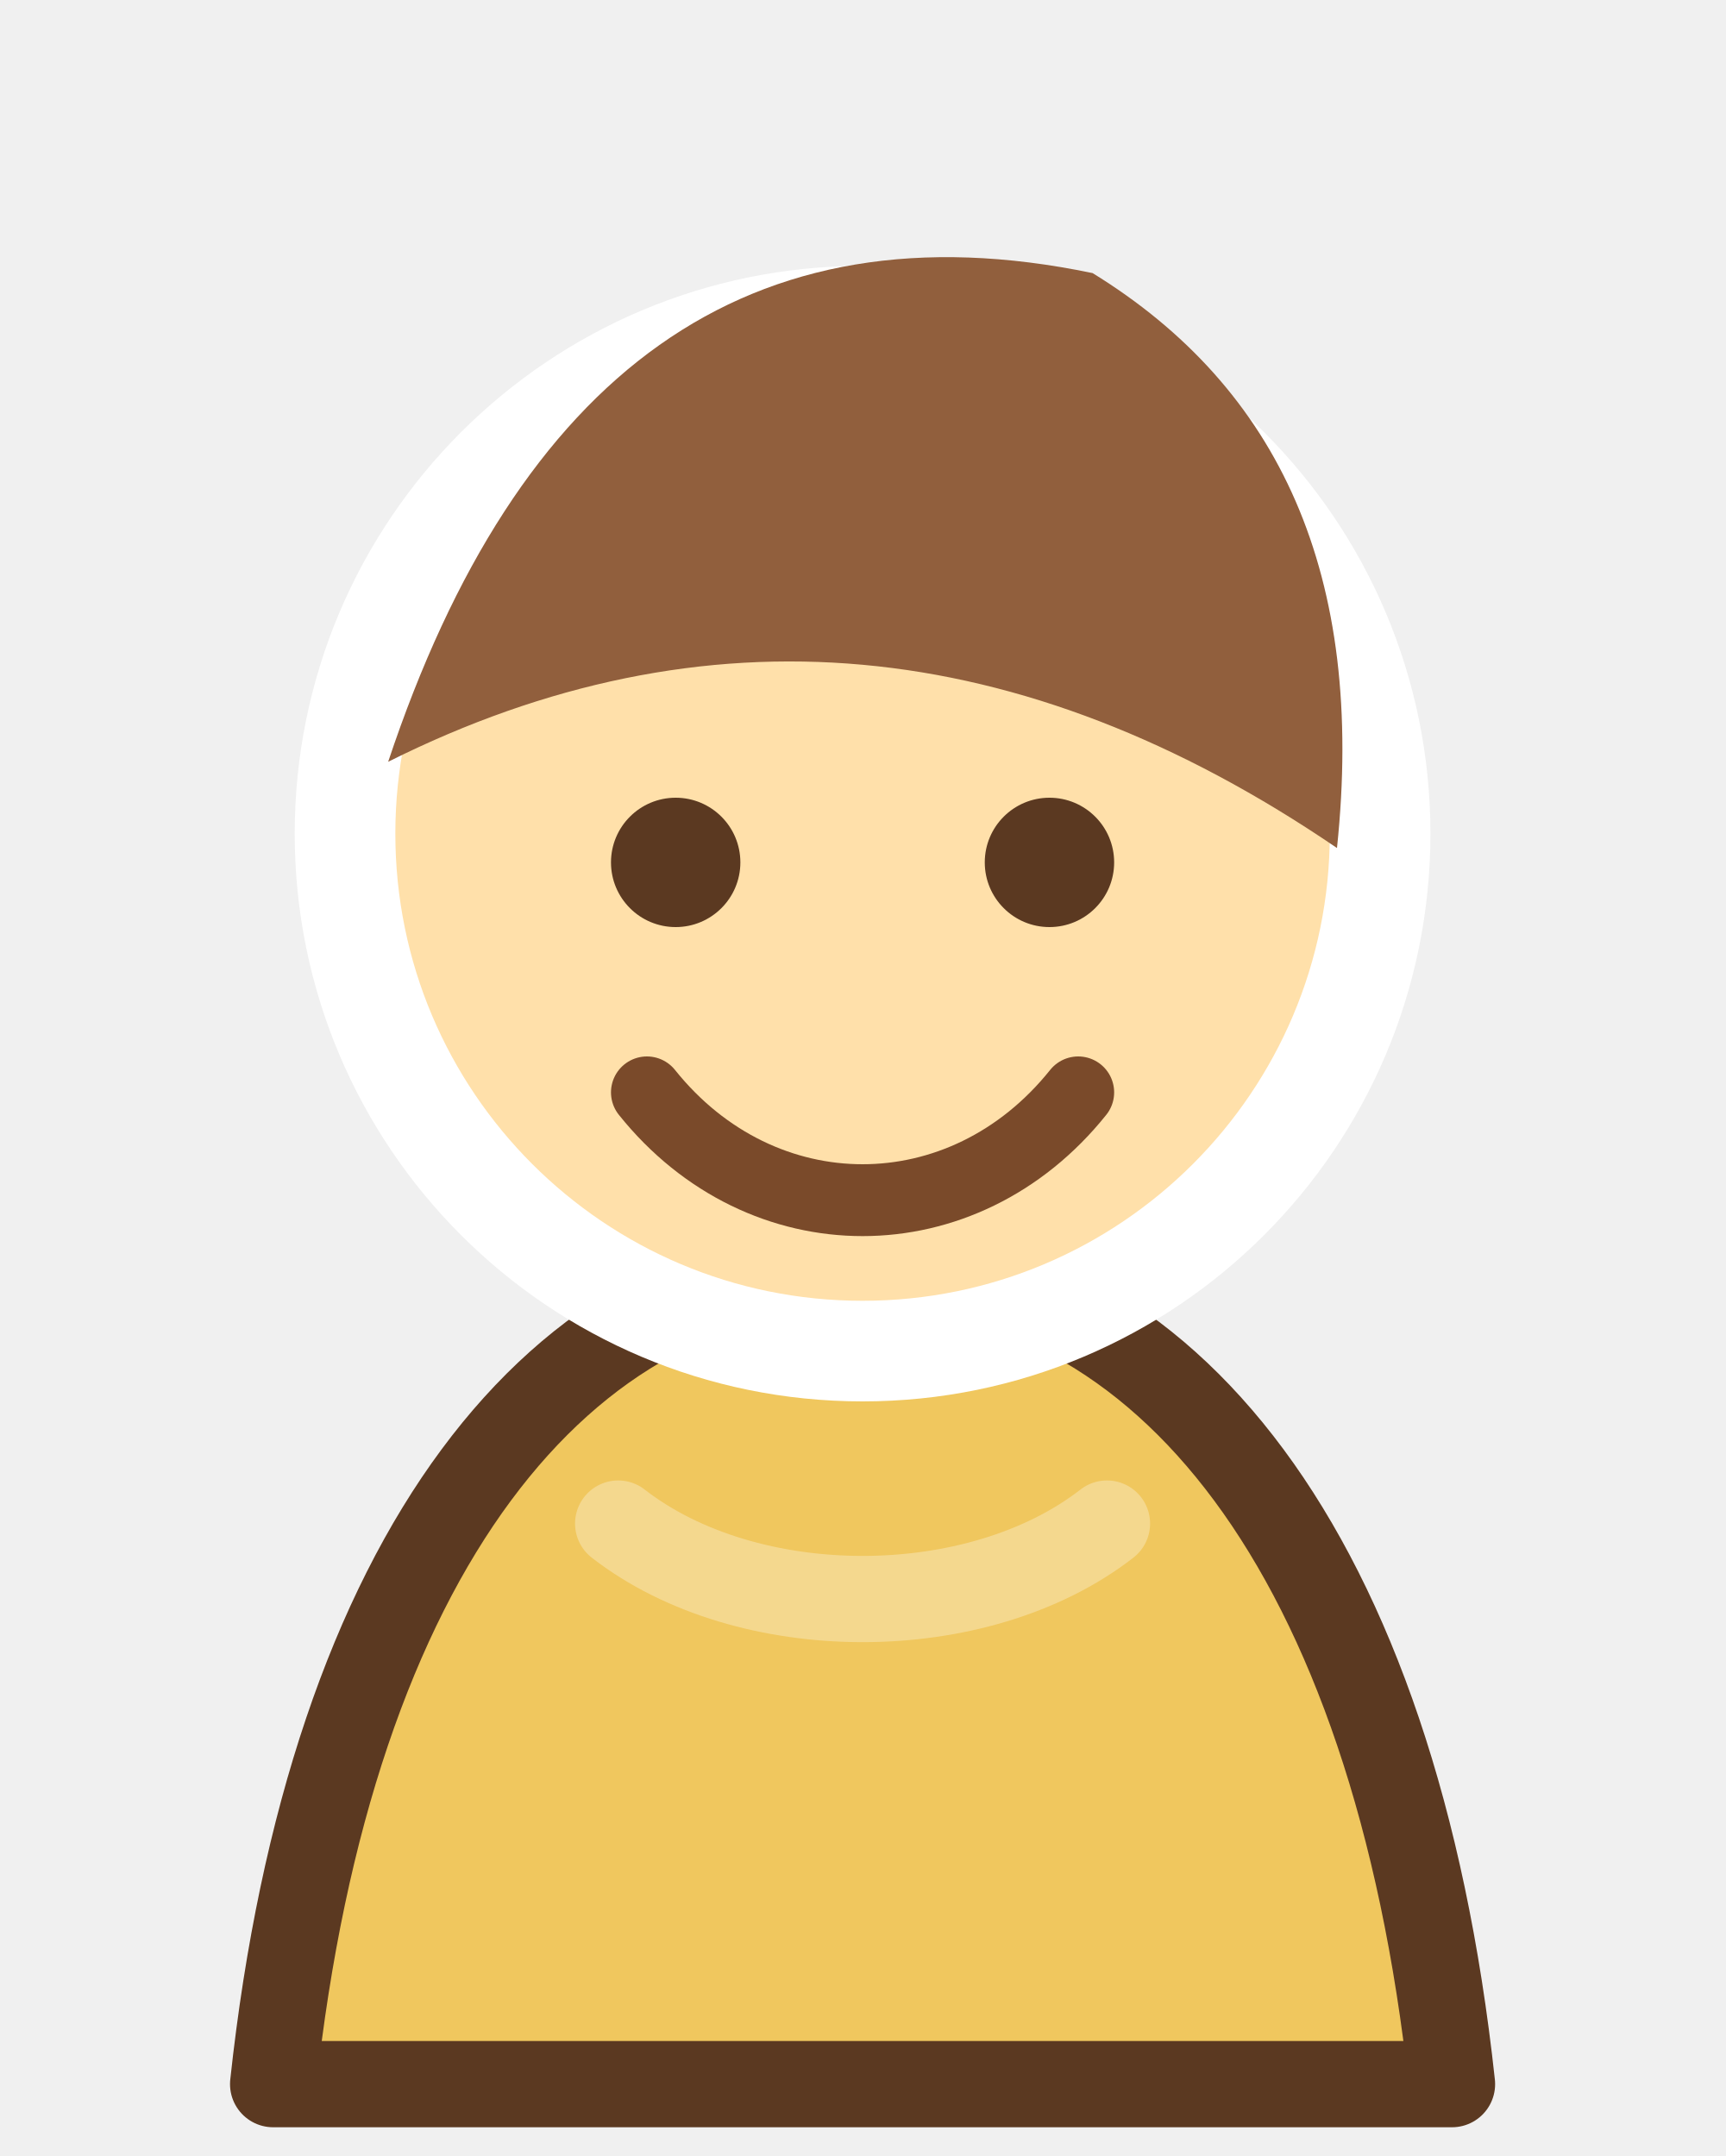
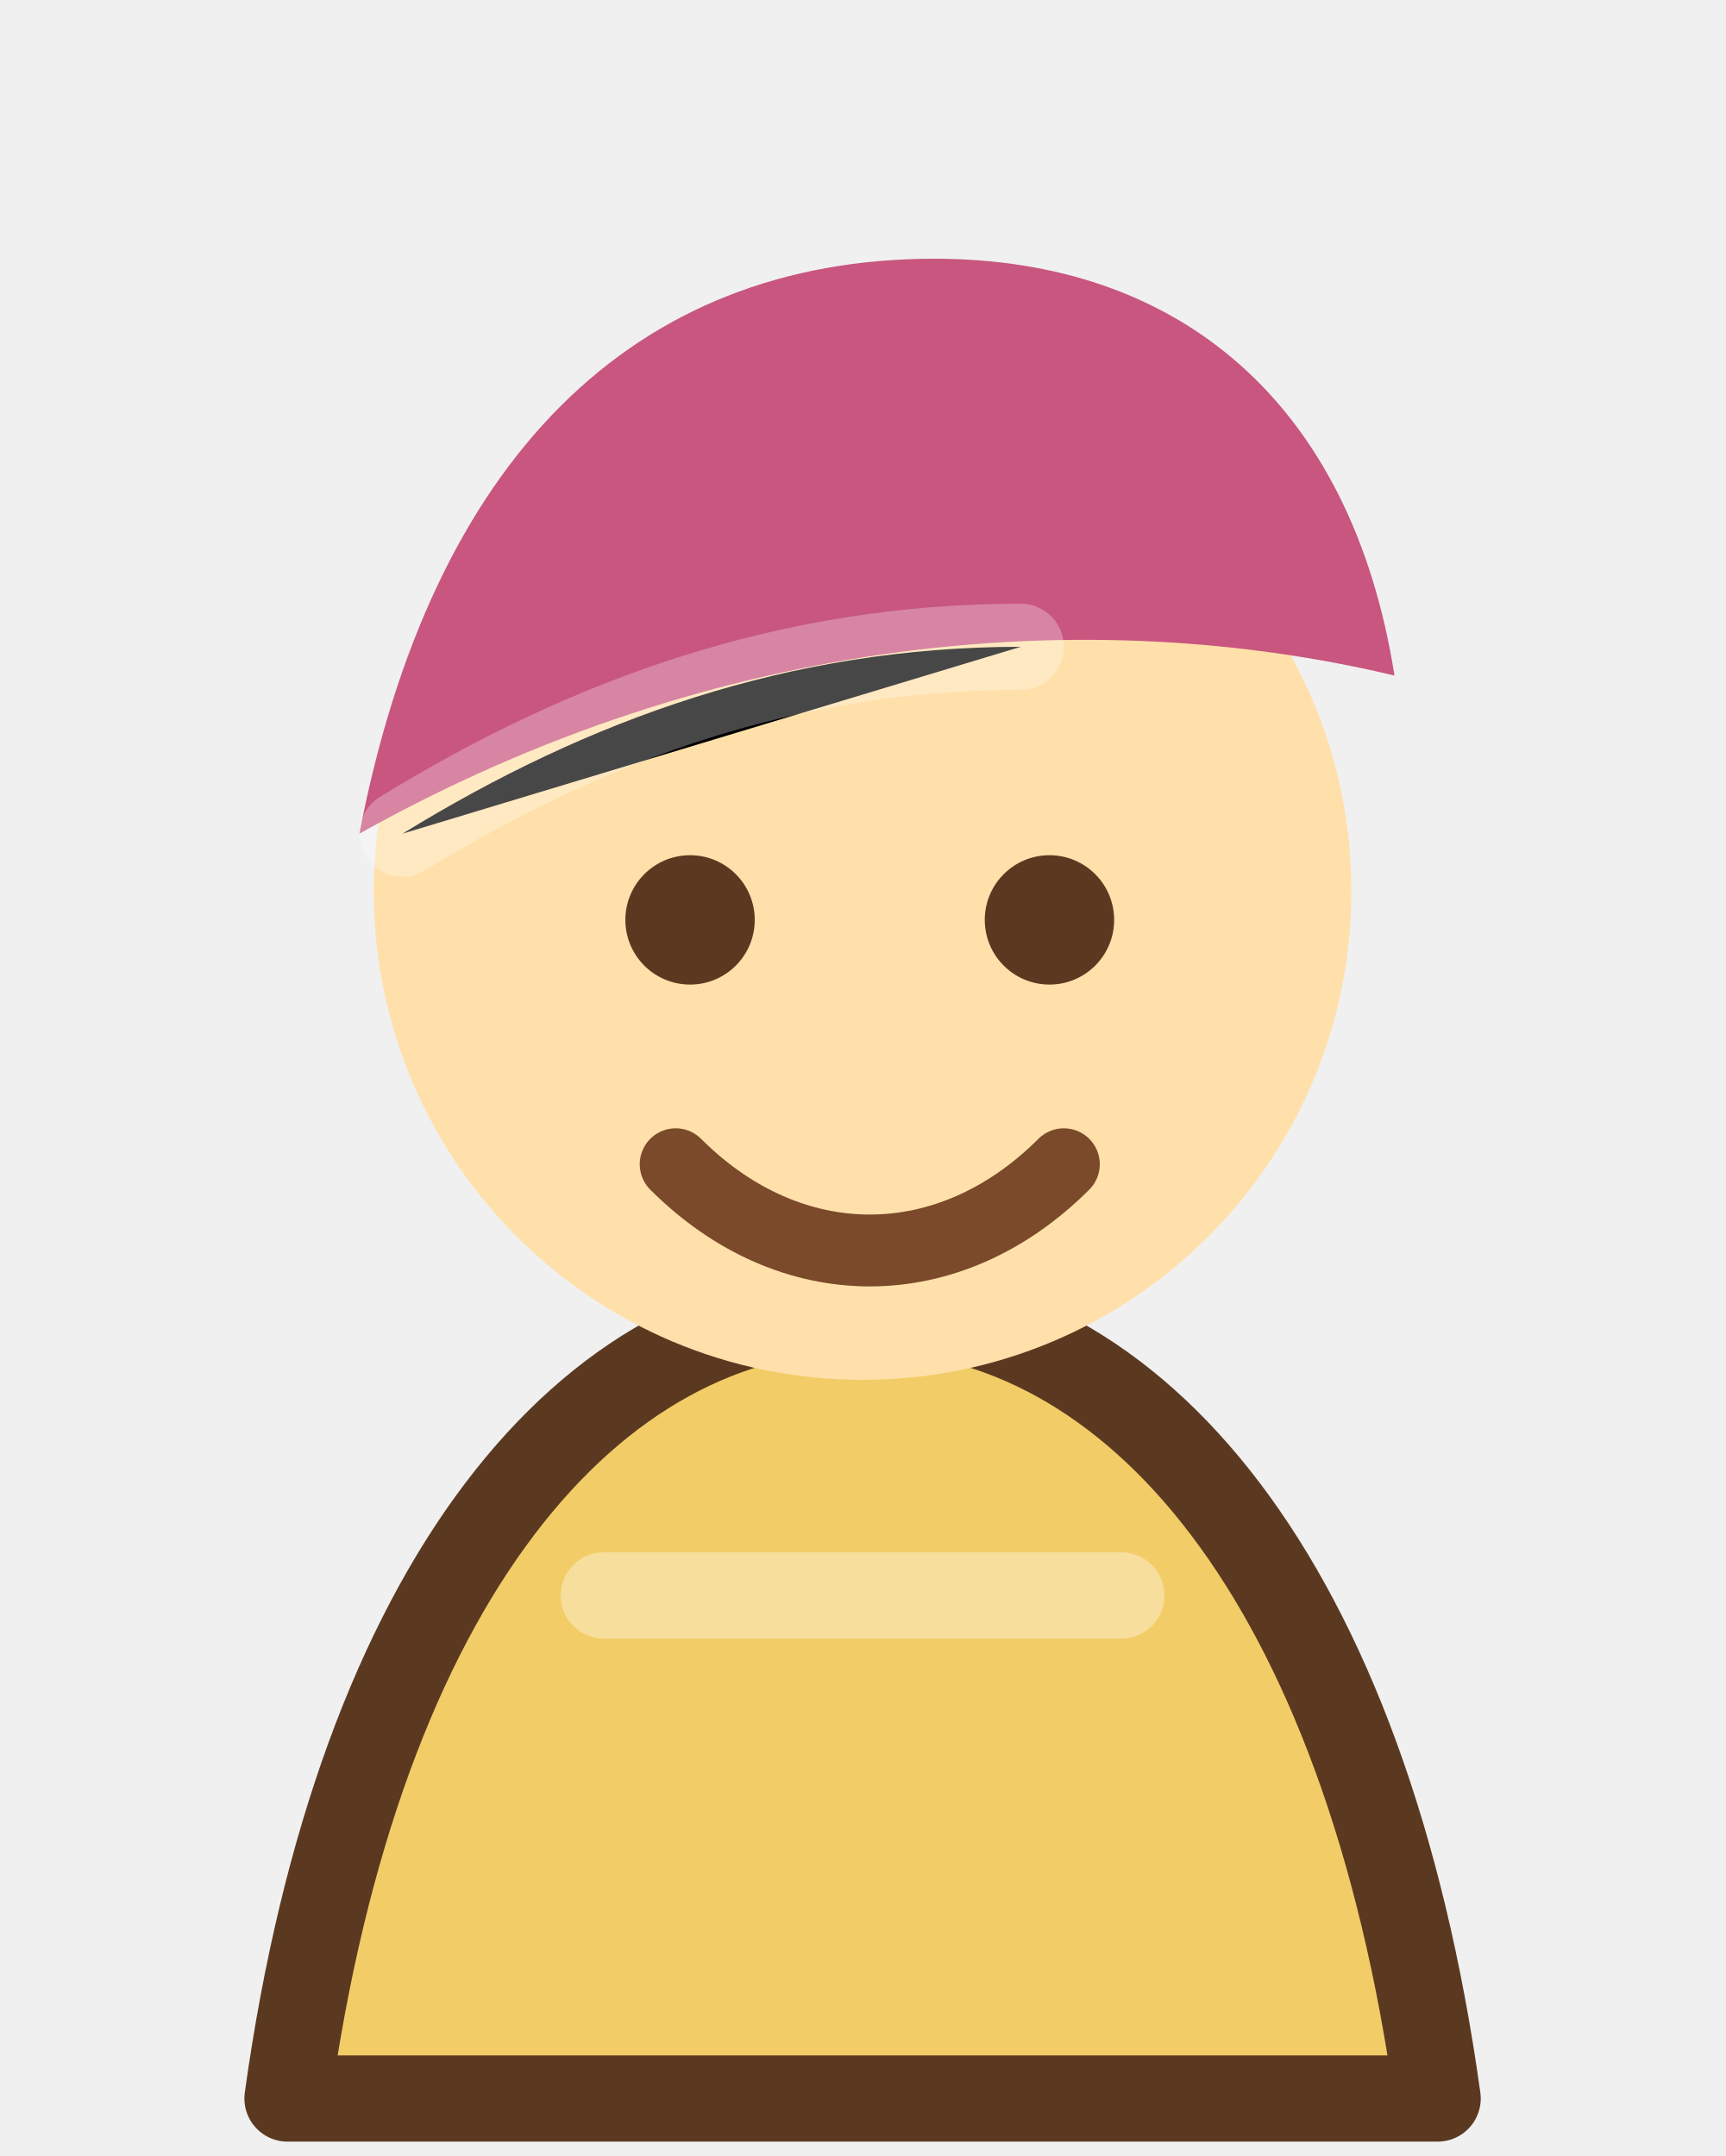
<svg xmlns="http://www.w3.org/2000/svg" viewBox="0 0 120 150">
-   <path d="M19 145c4-37 20-57 41-57s37 20 41 57z" fill="#f0c75e" stroke="#5b3921" stroke-width="6" stroke-linejoin="round" />
-   <circle cx="60" cy="58" r="36" fill="#ffe0aa" stroke="#fff" stroke-width="7" />
-   <path d="M27 53c9-27 25-39 49-34 13 8 19 21 17 40-22-15-44-17-66-6z" fill="#915f3d" />
-   <circle cx="47" cy="60" r="4.5" fill="#5b3921" />
-   <circle cx="73" cy="60" r="4.5" fill="#5b3921" />
-   <path d="M45 76c8 10 22 10 30 0" fill="none" stroke="#7a4a2a" stroke-width="5" stroke-linecap="round" />
-   <path d="M43 106c9 7 25 7 34 0" fill="none" stroke="rgba(255,255,255,.3)" stroke-width="6" stroke-linecap="round" />
+   <path d="M20 146c5-36 21-55 40-55s35 19 40 55z" fill="#f2cd67" stroke="#5b3921" stroke-width="6" stroke-linejoin="round" />
+   <circle cx="60" cy="62" r="34" fill="#ffe0aa" />
+   <path d="M25 58c5-26 19-40 40-40 17 0 29 10 32 29-21-5-47-3-72 11z" fill="#c8567f" />
+   <path d="M28 58c13-8 27-13 43-13" stroke="rgba(255,255,255,.28)" stroke-width="6" stroke-linecap="round" />
+   <circle cx="48" cy="64" r="4.5" fill="#5b3921" />
+   <circle cx="73" cy="64" r="4.5" fill="#5b3921" />
+   <path d="M47 81c8 8 19 8 27 0" fill="none" stroke="#7a4a2a" stroke-width="5" stroke-linecap="round" />
+   <path d="M42 111h36" stroke="rgba(255,255,255,.35)" stroke-width="6" stroke-linecap="round" />
</svg>
